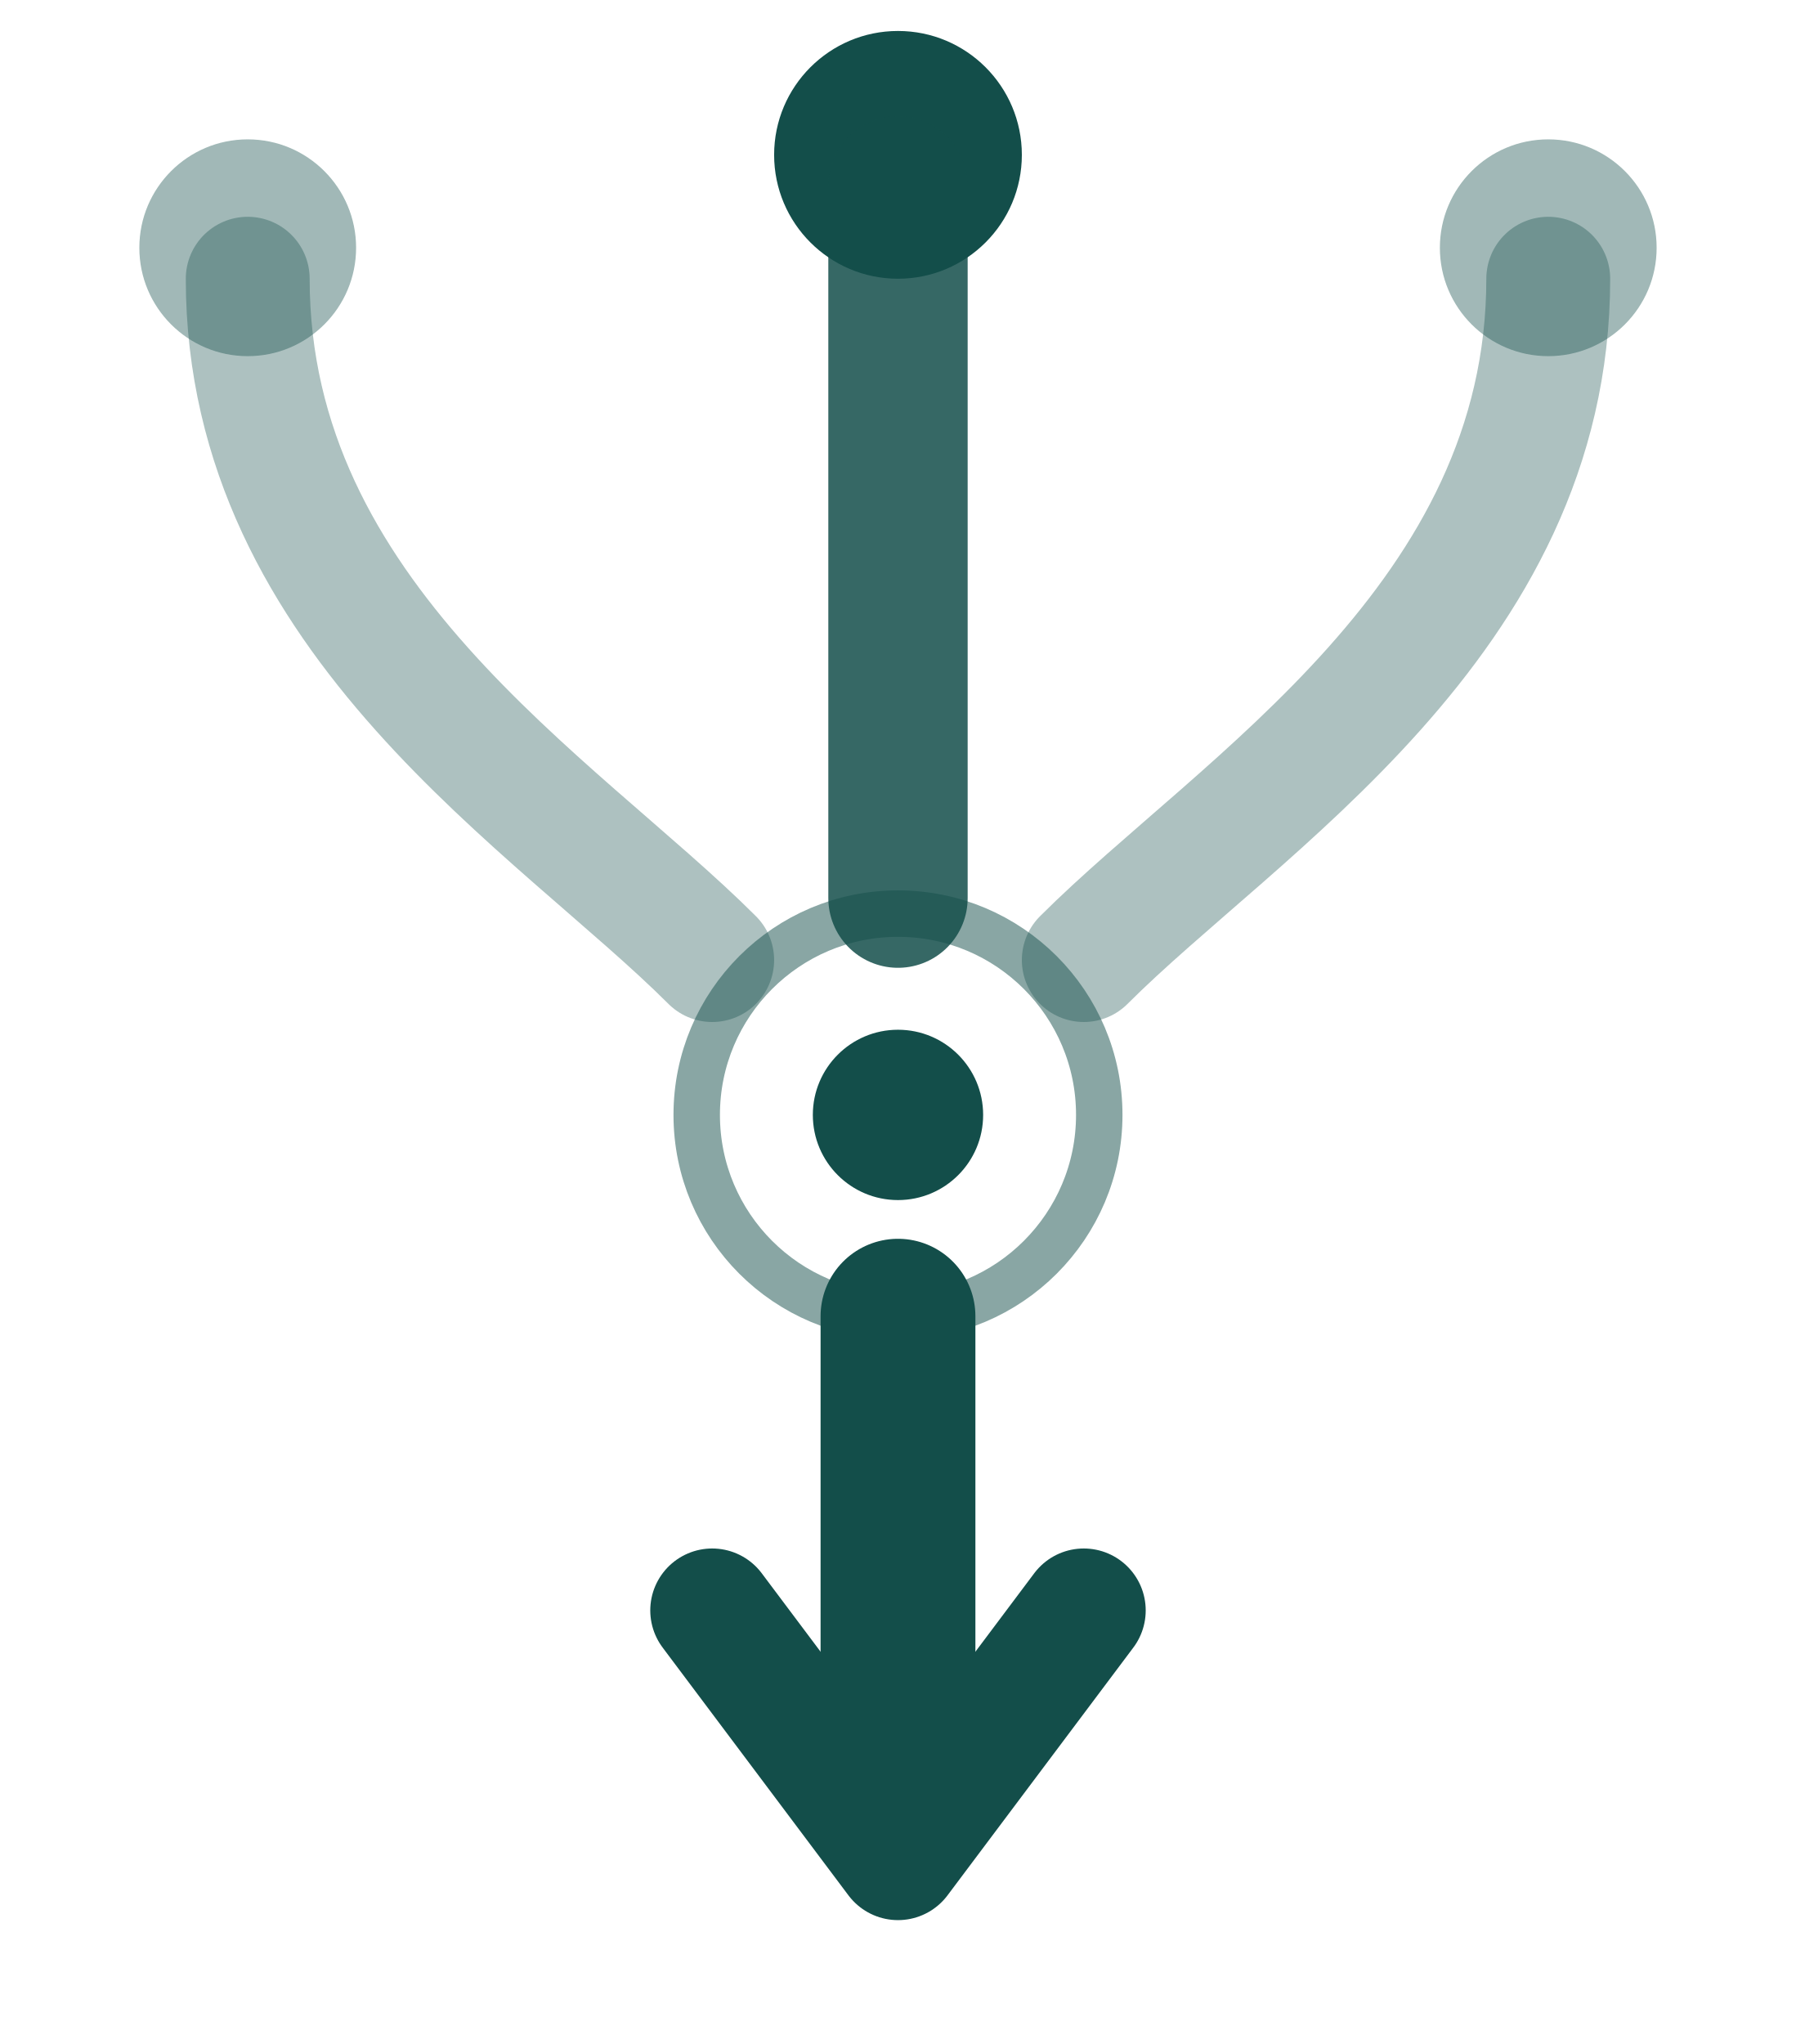
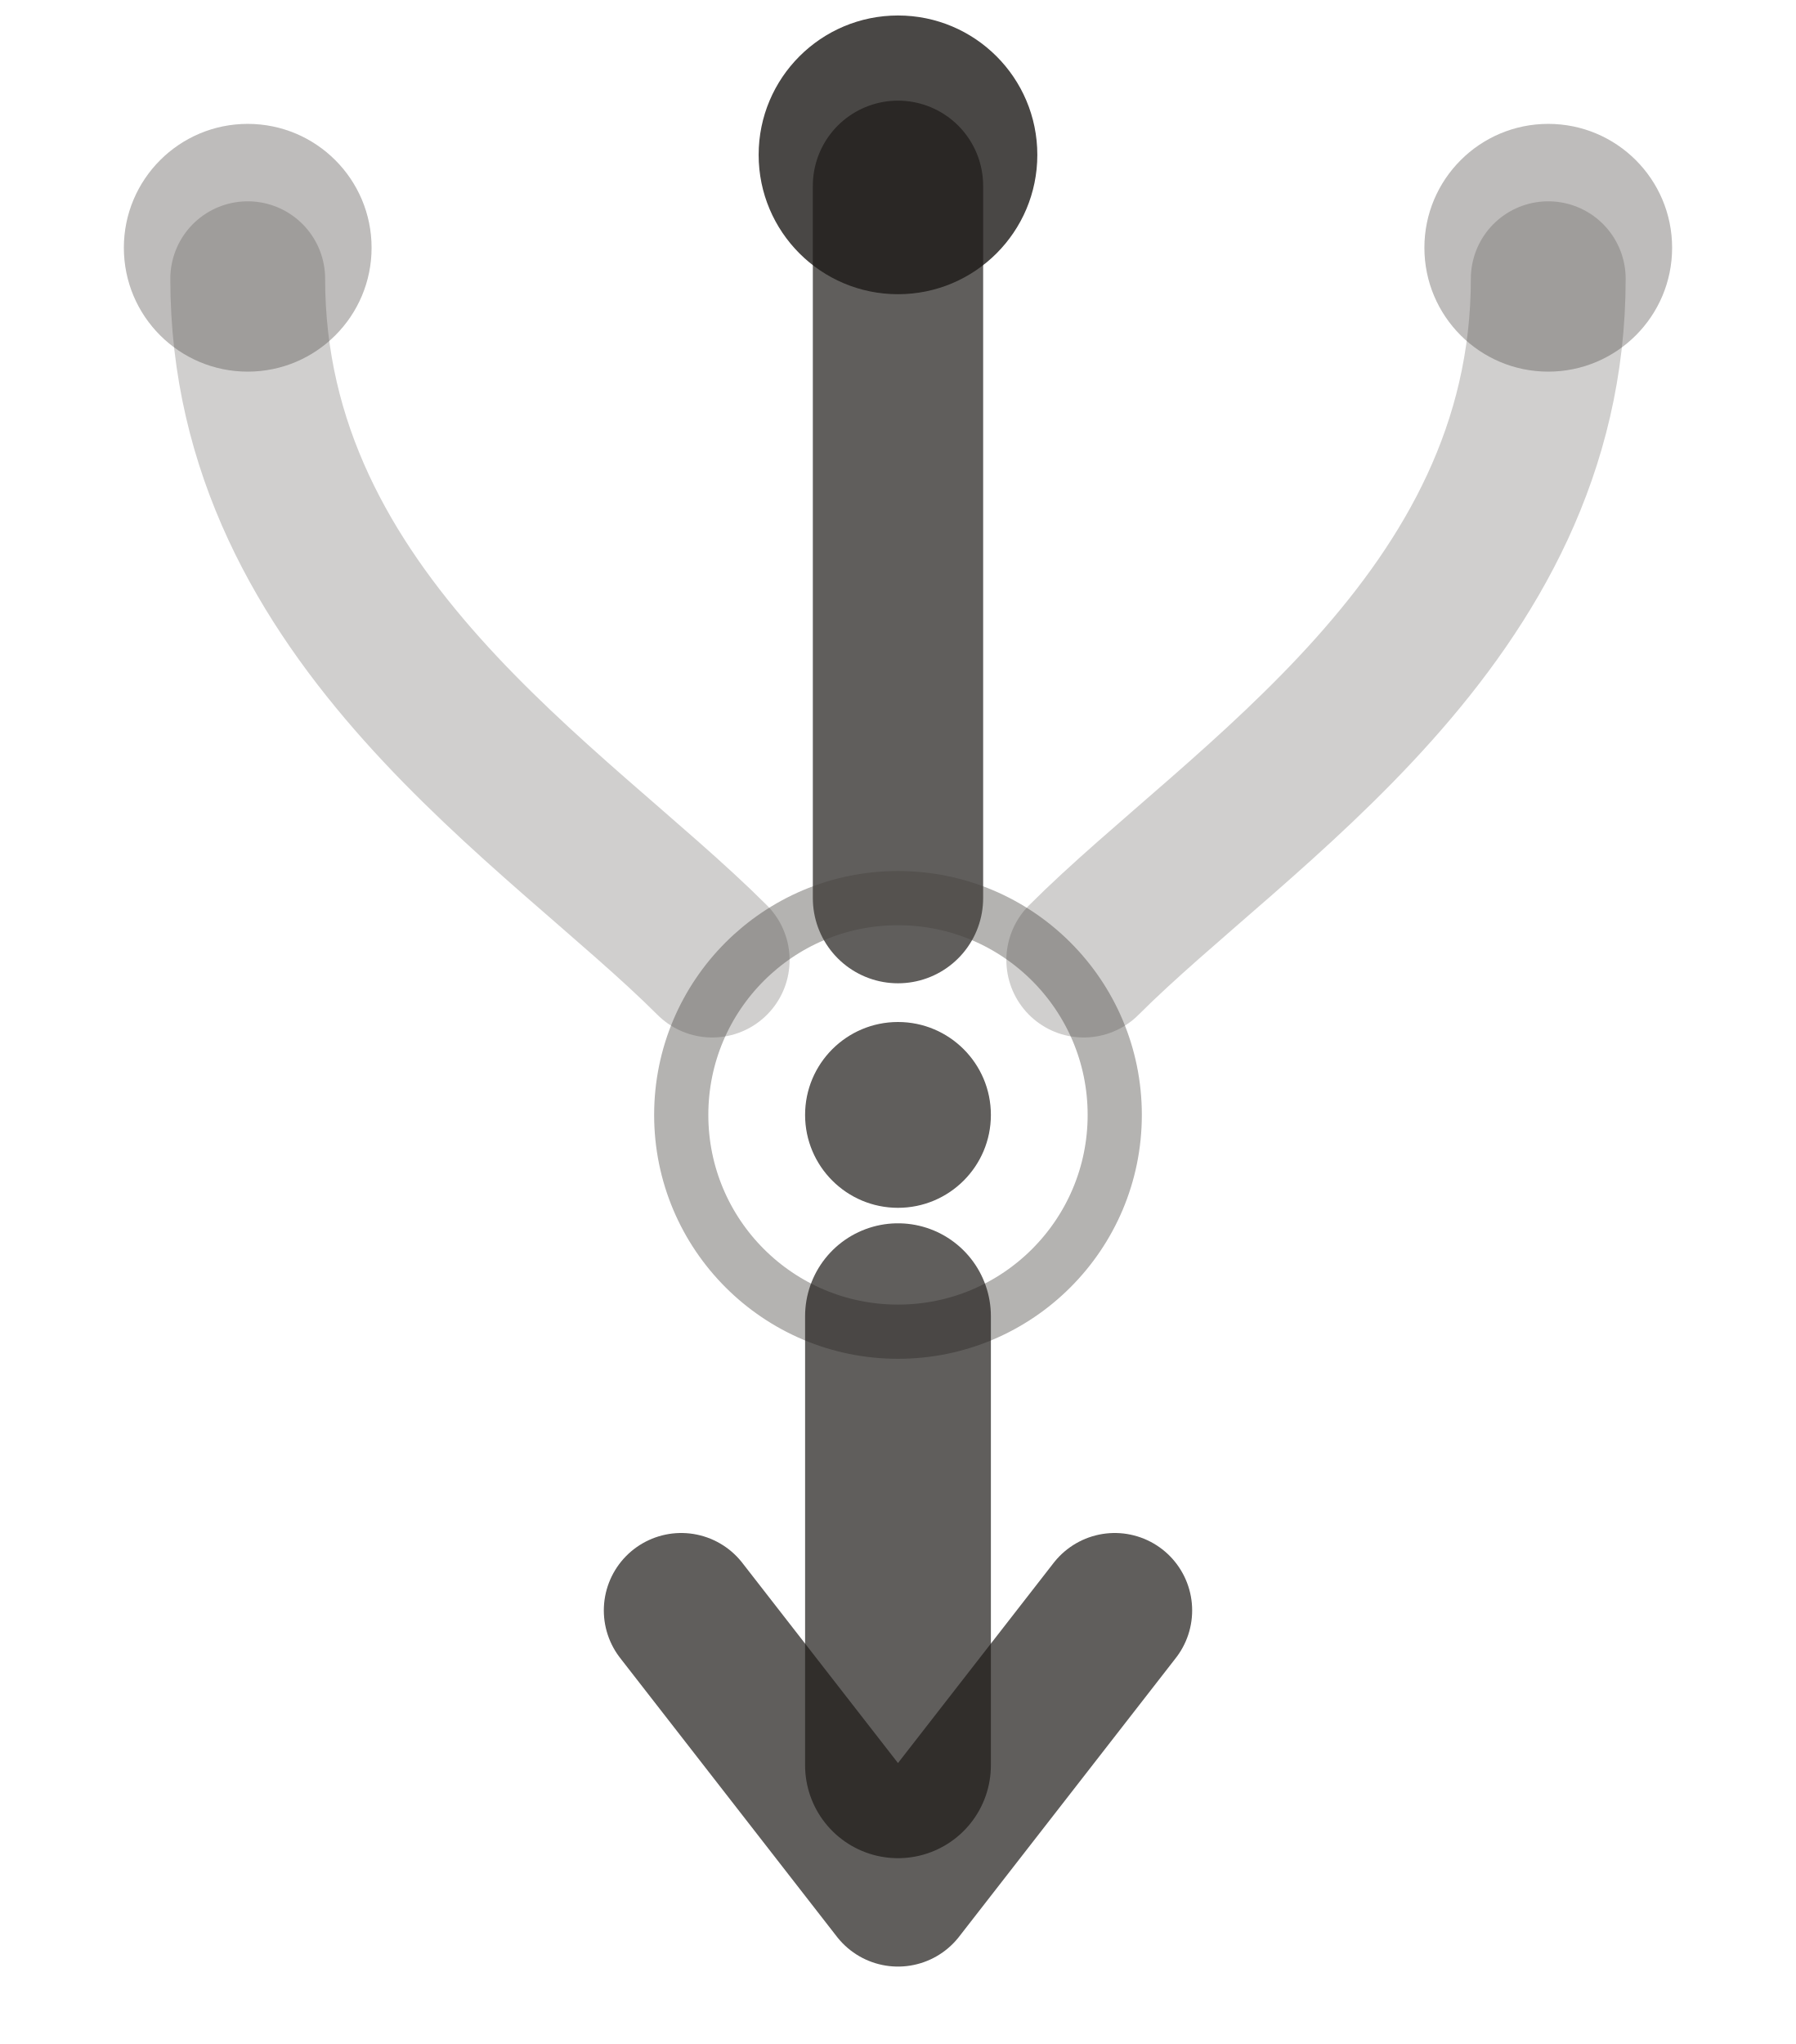
<svg xmlns="http://www.w3.org/2000/svg" viewBox="12 0 116 132" fill="none">
-   <circle cx="28" cy="16" r="7" fill="#134e4a" opacity="0.4" />
-   <circle cx="70" cy="10" r="8" fill="#134e4a" />
-   <circle cx="112" cy="16" r="7" fill="#134e4a" opacity="0.4" />
-   <path d="M28 18 C28 40, 48 52, 58 62" stroke="#134e4a" stroke-width="8" stroke-linecap="round" opacity="0.35" />
-   <path d="M70 12 C70 32, 70 46, 70 58" stroke="#134e4a" stroke-width="9" stroke-linecap="round" opacity="0.85" />
-   <path d="M112 18 C112 40, 92 52, 82 62" stroke="#134e4a" stroke-width="8" stroke-linecap="round" opacity="0.35" />
-   <circle cx="70" cy="72" r="13" stroke="#134e4a" stroke-width="3" opacity="0.5" />
-   <circle cx="70" cy="72" r="5.5" fill="#134e4a" />
-   <path d="M70 85 L70 114" stroke="#134e4a" stroke-width="10" stroke-linecap="round" />
-   <path d="M58 104 L70 120 L82 104" stroke="#134e4a" stroke-width="8" stroke-linecap="round" stroke-linejoin="round" />
+   <circle cx="28" cy="16" r="8" fill="#44403c" opacity="0.35" />
+   <circle cx="70" cy="10" r="9" fill="#1c1917" opacity="0.8" />
+   <circle cx="112" cy="16" r="8" fill="#44403c" opacity="0.35" />
+   <path d="M28 18 C28 40, 48 52, 58 62" stroke="#44403c" stroke-width="10" stroke-linecap="round" opacity="0.25" />
+   <path d="M70 12 C70 32, 70 46, 70 58" stroke="#1c1917" stroke-width="11" stroke-linecap="round" opacity="0.7" />
+   <path d="M112 18 C112 40, 92 52, 82 62" stroke="#44403c" stroke-width="10" stroke-linecap="round" opacity="0.25" />
+   <circle cx="70" cy="72" r="14" stroke="#44403c" stroke-width="3.5" opacity="0.4" />
+   <circle cx="70" cy="72" r="6" fill="#1c1917" opacity="0.7" />
+   <path d="M70 85 L70 114" stroke="#1c1917" stroke-width="12" stroke-linecap="round" opacity="0.7" />
+   <path d="M56 104 L70 122 L84 104" stroke="#1c1917" stroke-width="10" stroke-linecap="round" stroke-linejoin="round" opacity="0.7" />
</svg>
